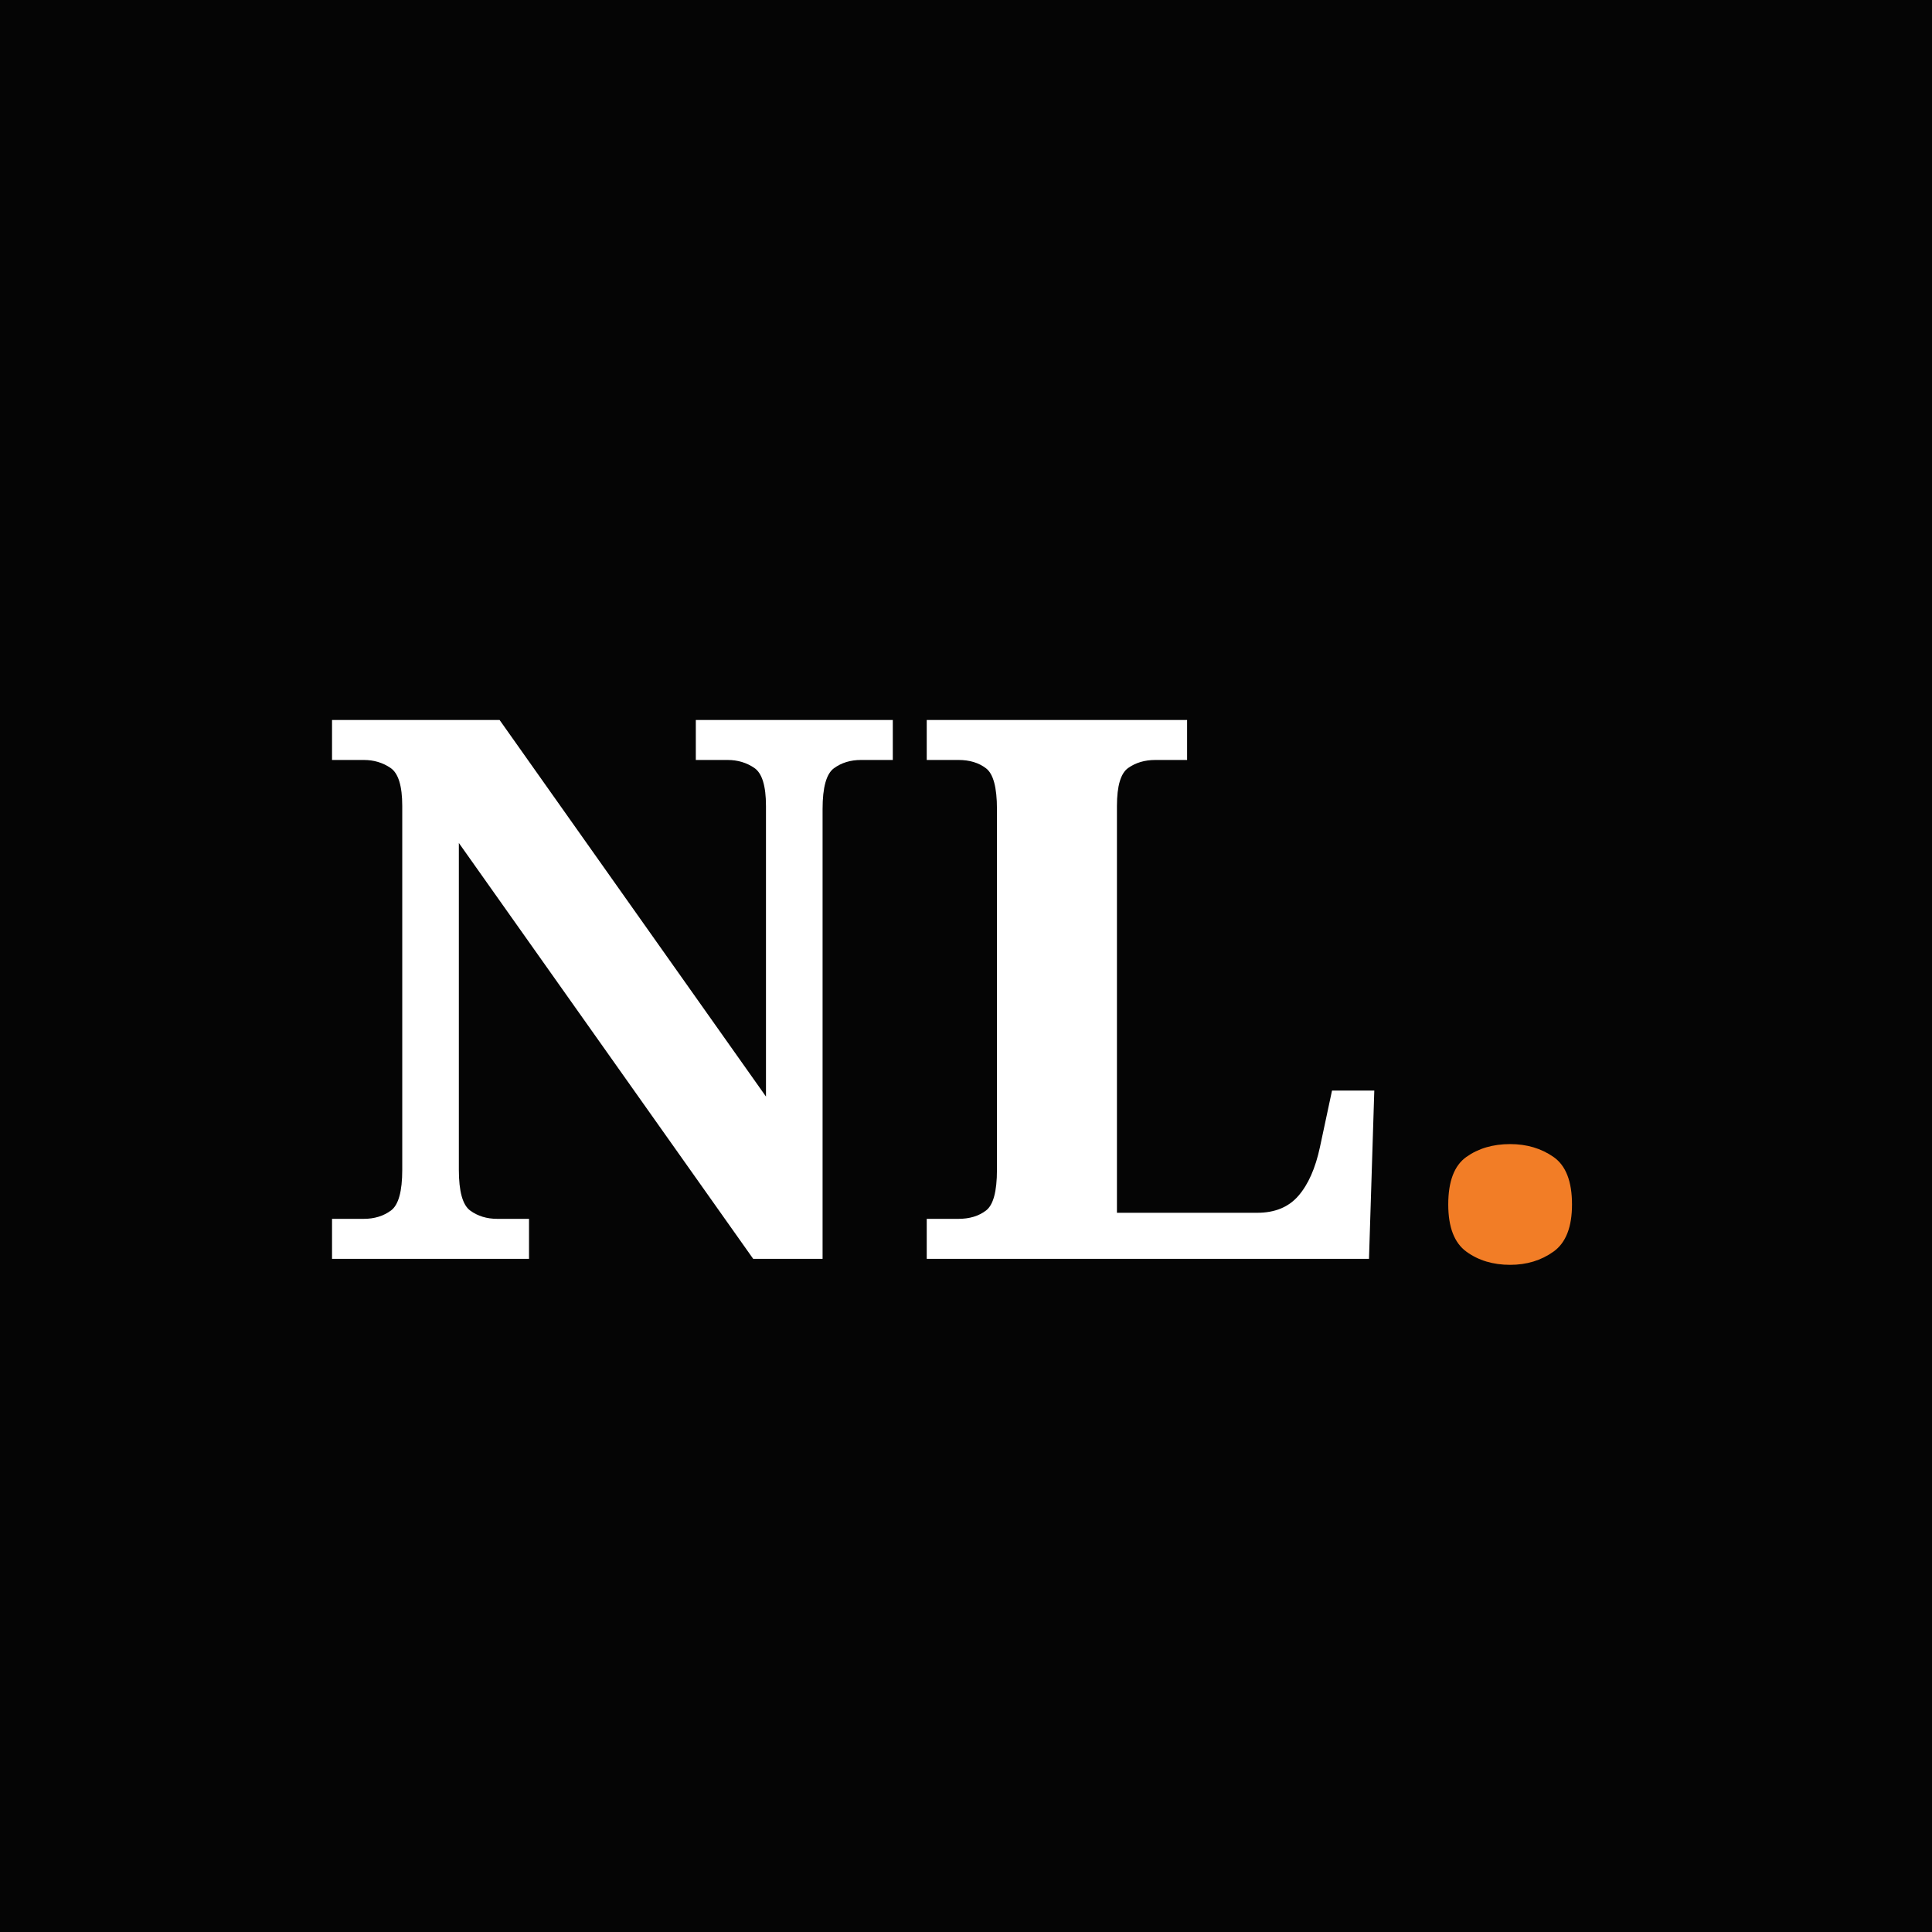
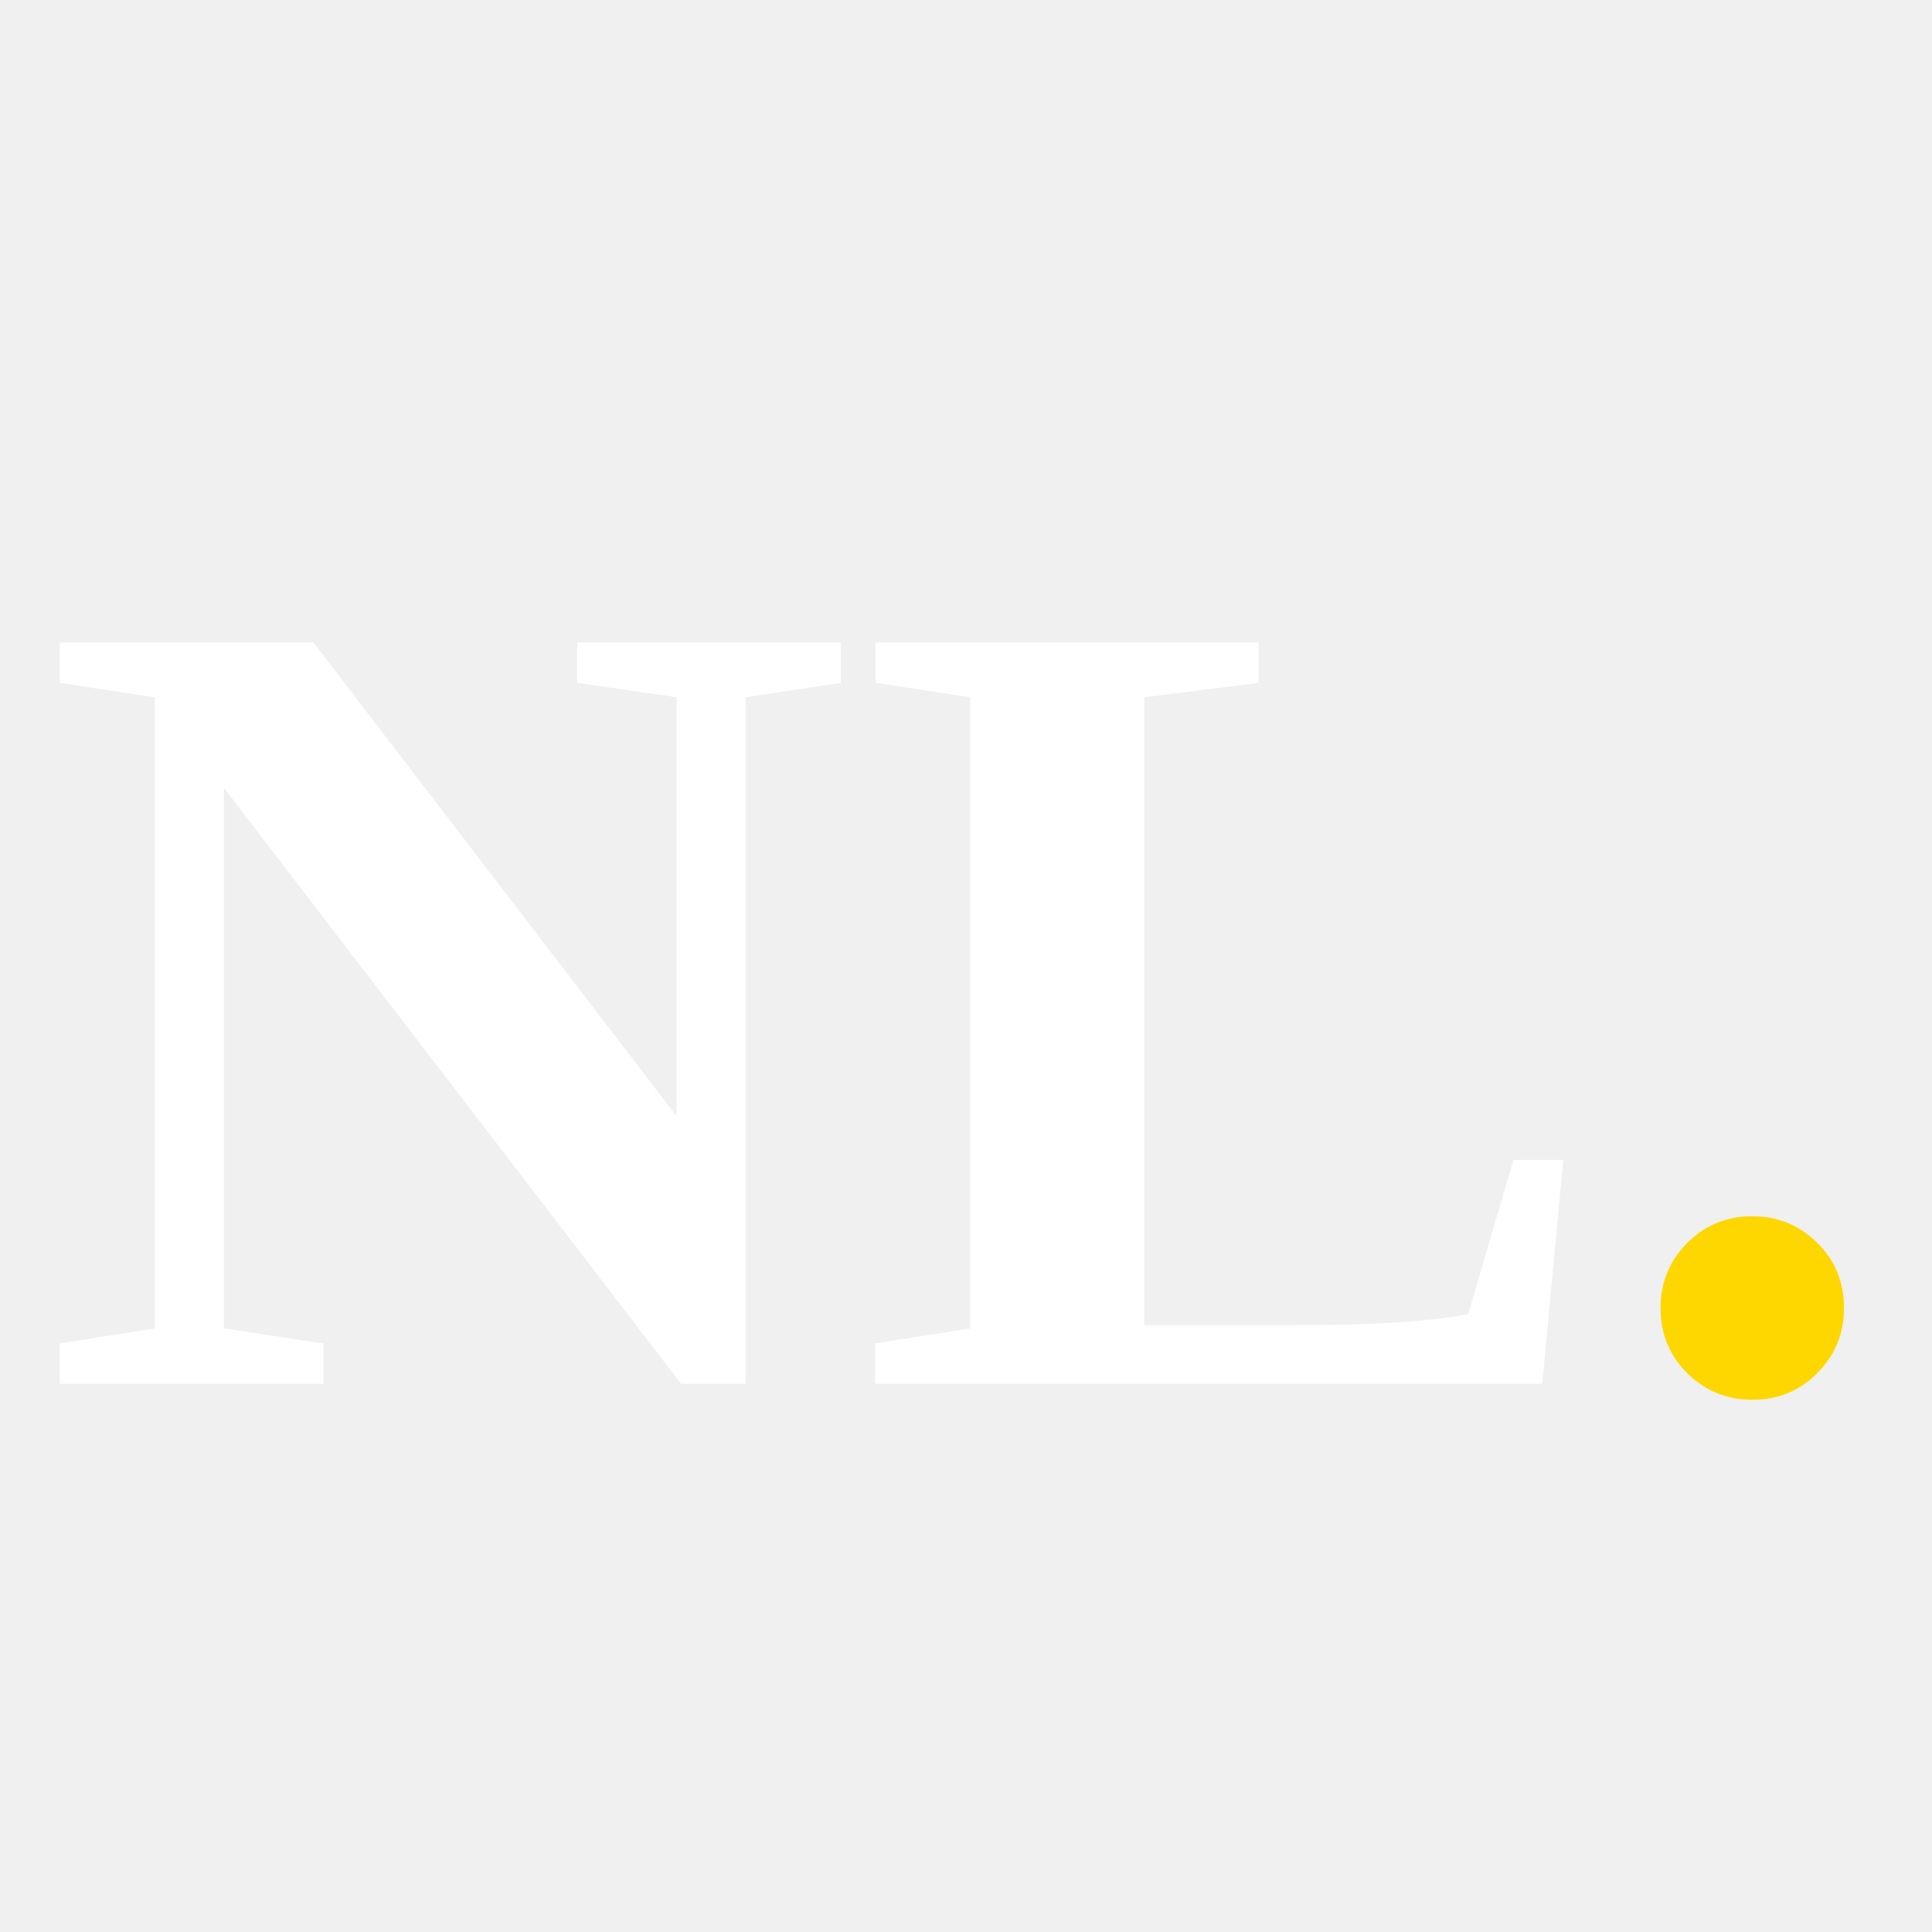
<svg xmlns="http://www.w3.org/2000/svg" viewBox="0 0 512 512">
-   <rect width="512" height="512" fill="#050505" />
-   <text x="50%" y="50%" font-family="serif" font-size="200" font-weight="bold" fill="#ffffff" text-anchor="middle" dominant-baseline="central">
-     NL<tspan fill="#F27D26">.</tspan>
+   <text x="50%" y="55%" dominant-baseline="middle" text-anchor="middle" font-family="Playfair Display, Times New Roman, serif" font-weight="bold" font-size="300" fill="white">
+     NL<tspan fill="#FFD700">.</tspan>
  </text>
</svg>
